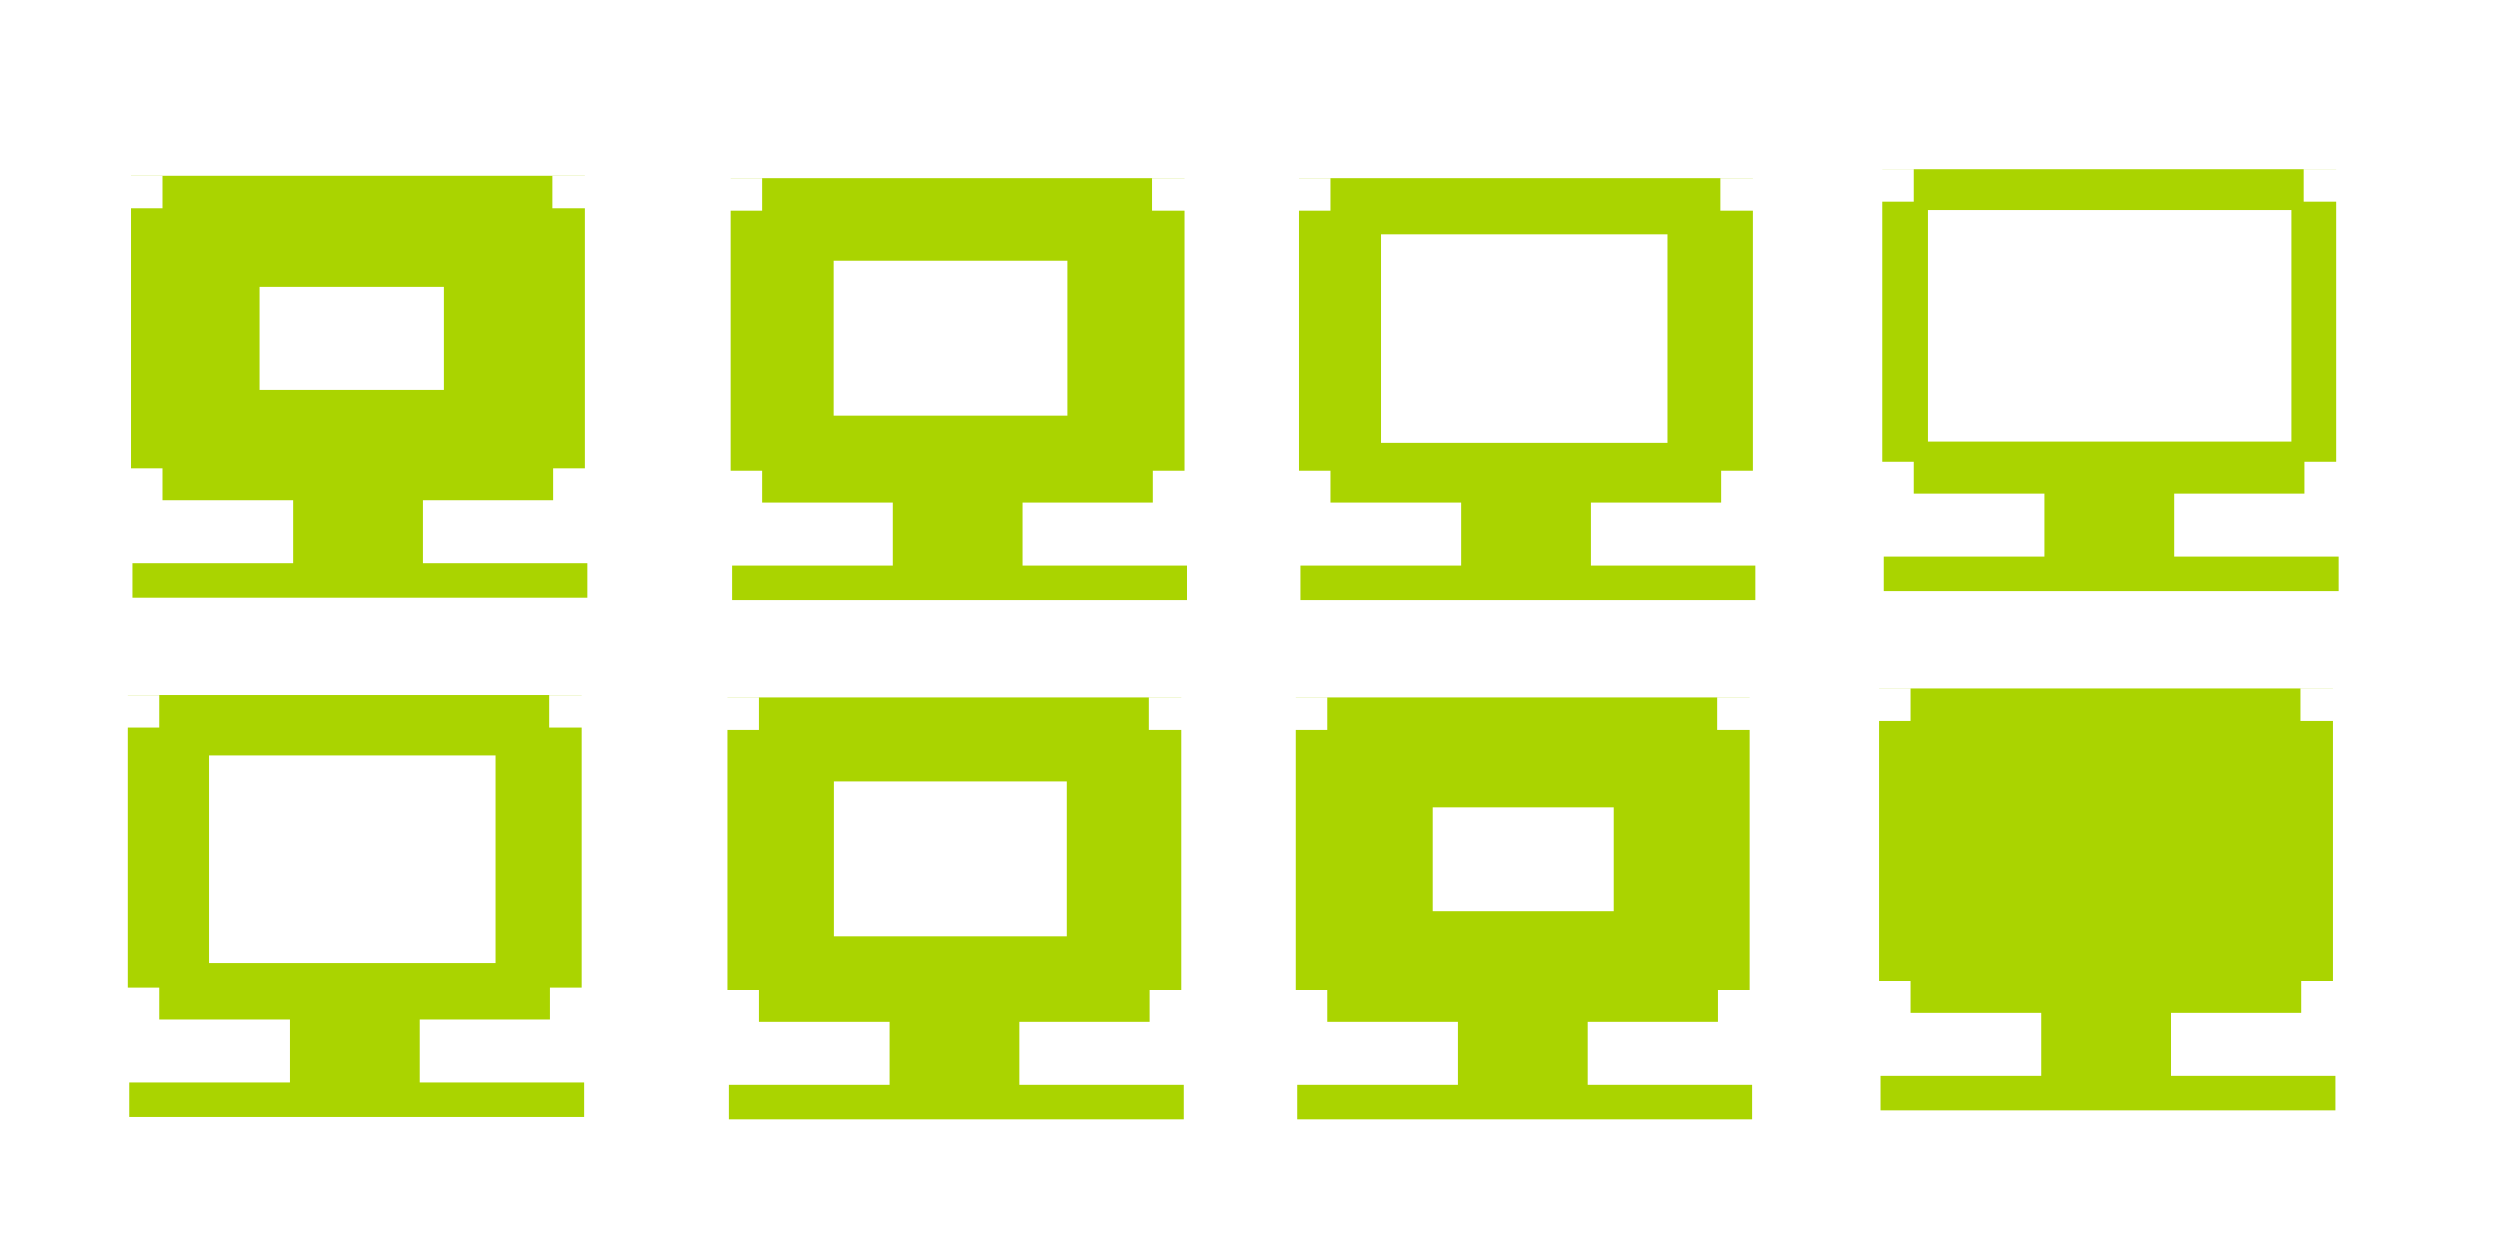
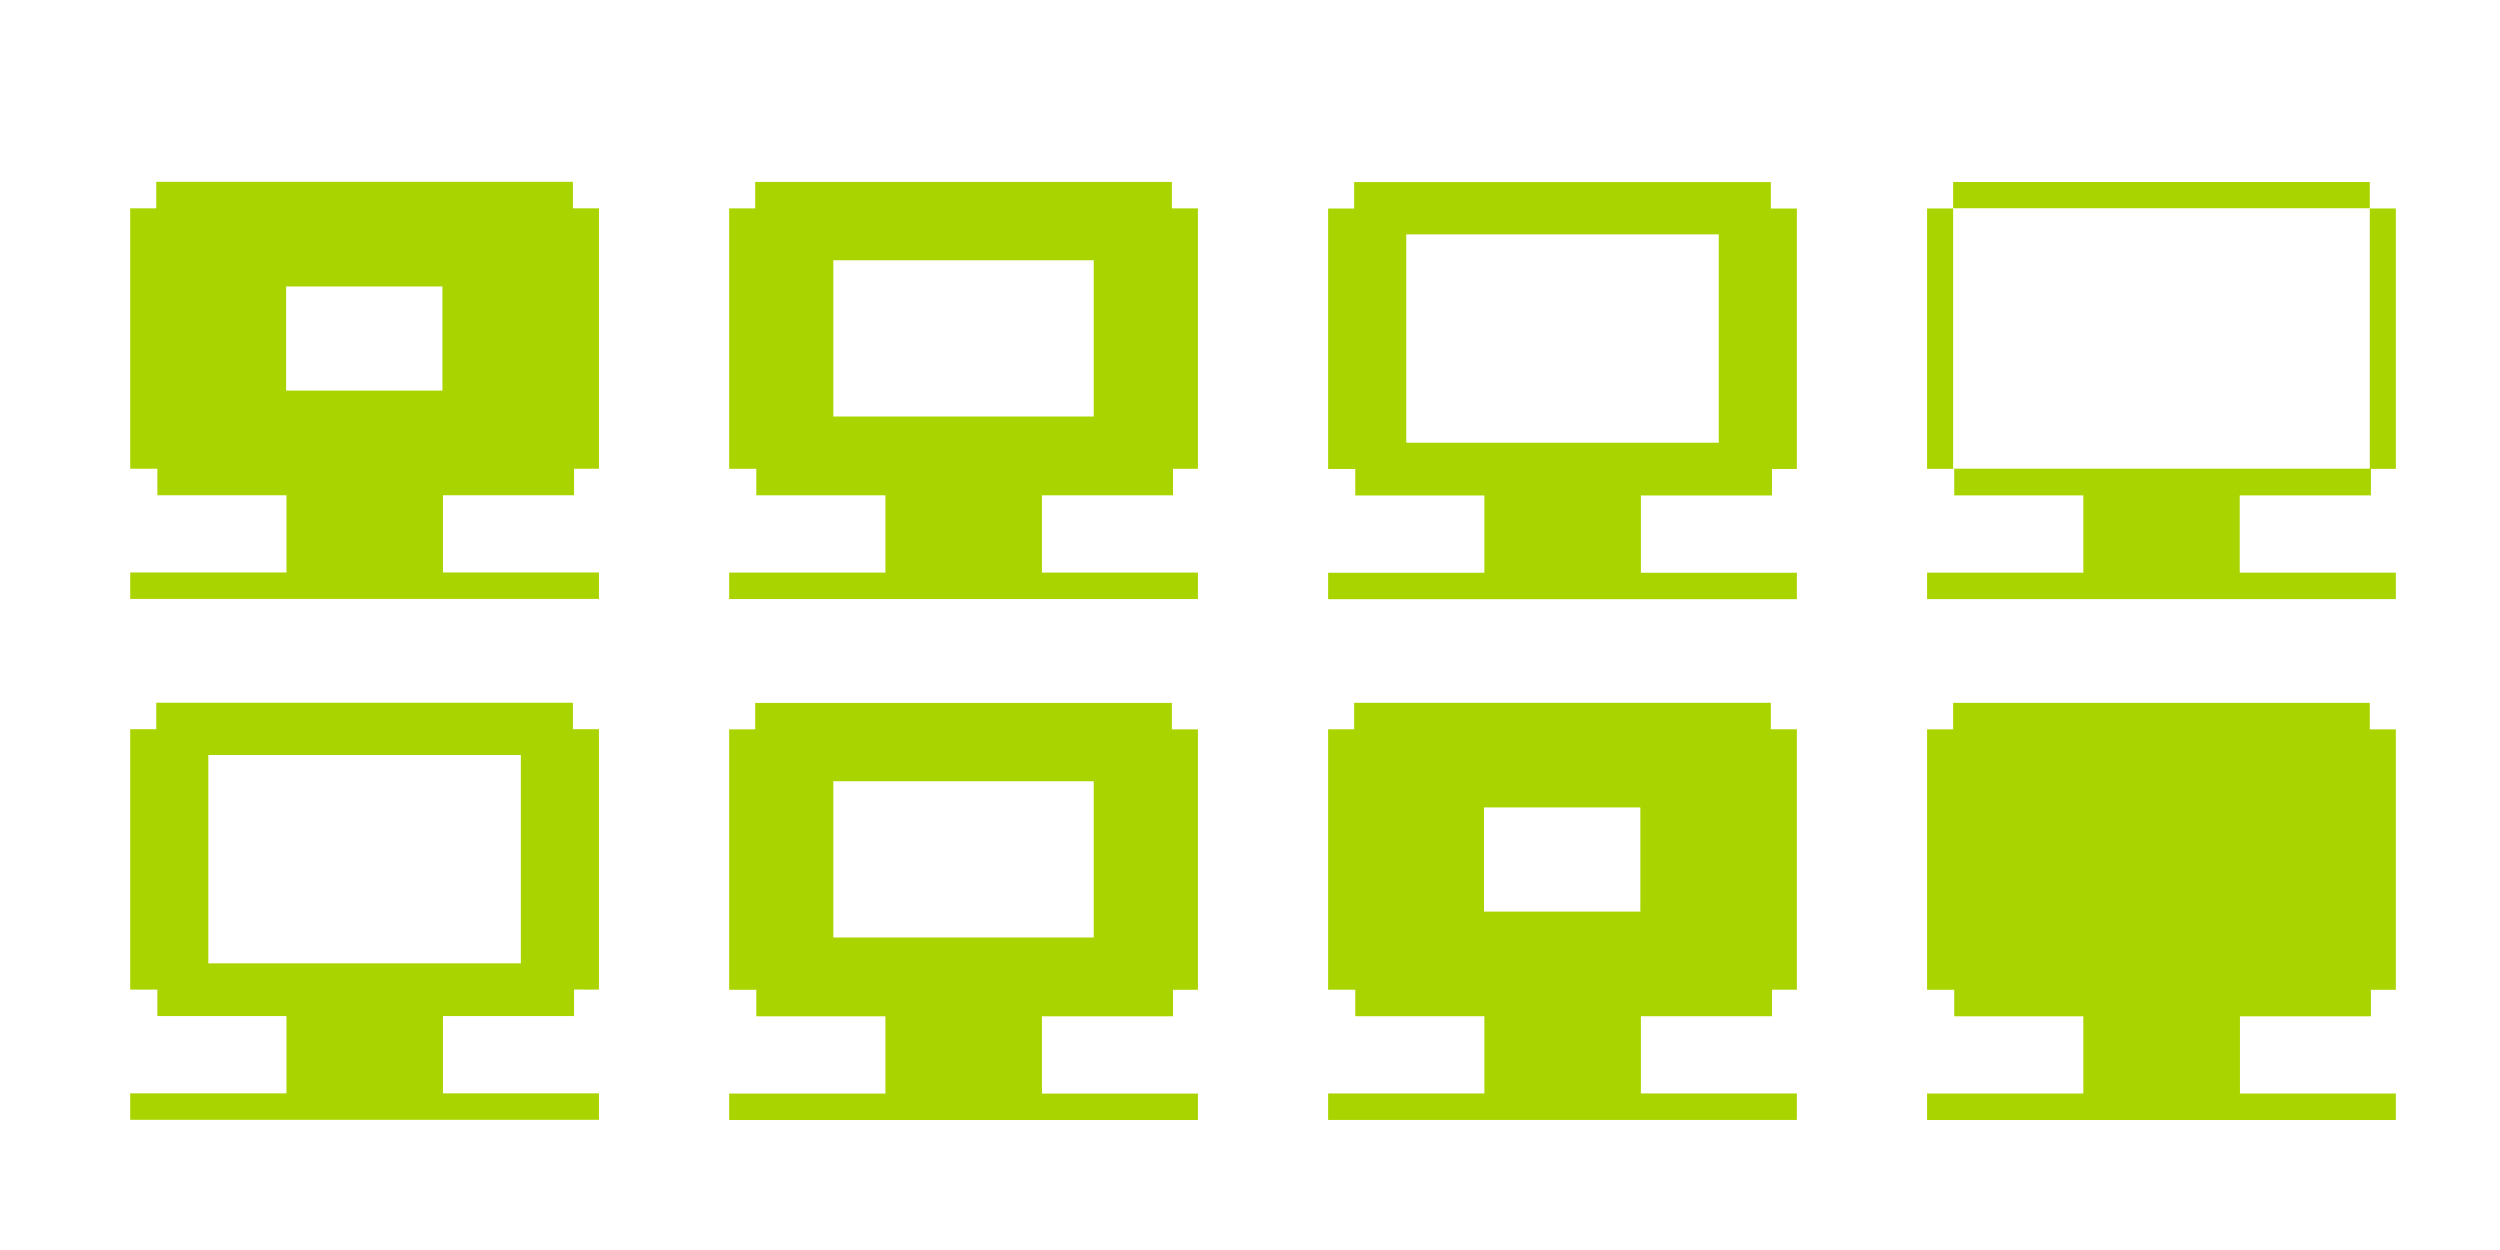
<svg xmlns="http://www.w3.org/2000/svg" xmlns:xlink="http://www.w3.org/1999/xlink" id="svg5369" version="1.1" width="96" height="48" style="display:inline">
  <defs id="defs5373">
    <linearGradient id="linearGradient8231-1-4-4-1">
      <stop id="stop8233-28-5-27-1" offset="0" style="stop-color:#ffffff;stop-opacity:0" />
      <stop style="stop-color:#ffffff;stop-opacity:0.154" offset="0.319" id="stop8235-7-3-94-3" />
      <stop id="stop8237-7-8-20-2" offset="0.543" style="stop-color:#ffffff;stop-opacity:0.337" />
      <stop id="stop8239-2-9-1-9" offset="1" style="stop-color:#ffffff;stop-opacity:1" />
    </linearGradient>
    <linearGradient id="linearGradient5767-6">
      <stop id="stop5769-0" offset="0" style="stop-color:#bebebe;stop-opacity:0" />
      <stop style="stop-color:#ffffff;stop-opacity:0" offset="0.319" id="stop5771-1" />
      <stop id="stop5773-7" offset="0.751" style="stop-color:#ffffff;stop-opacity:0.429" />
      <stop id="stop5775-8" offset="1" style="stop-color:#ffffff;stop-opacity:1" />
    </linearGradient>
    <radialGradient xlink:href="#linearGradient8231-1-4-4-1" id="radialGradient10713-4" gradientUnits="userSpaceOnUse" gradientTransform="matrix(2.229454,-1.286539,1.208744,2.09399,-228.903,-208.0873)" cx="-0.068" cy="188.519" fx="-0.068" fy="188.519" r="27.33" />
    <radialGradient xlink:href="#linearGradient5767-6" id="radialGradient10715-0" gradientUnits="userSpaceOnUse" gradientTransform="matrix(1.125201,-0.6047055,0.5681383,1.056858,-107.6713,-11.94811)" cx="0.054" cy="189.152" fx="0.054" fy="189.152" r="27.33" />
    <radialGradient xlink:href="#linearGradient8231-1-4-4-1" id="radialGradient4185" gradientUnits="userSpaceOnUse" gradientTransform="matrix(2.229454,-1.286539,1.208744,2.09399,-228.903,-208.0873)" cx="-0.068" cy="188.519" fx="-0.068" fy="188.519" r="27.33" />
    <radialGradient xlink:href="#linearGradient5767-6" id="radialGradient4197" gradientUnits="userSpaceOnUse" gradientTransform="matrix(1.125201,-0.6047055,0.5681383,1.056858,-107.6713,-11.94811)" cx="0.054" cy="189.152" fx="0.054" fy="189.152" r="27.33" />
    <radialGradient xlink:href="#linearGradient8231-1-4-4-1" id="radialGradient4209" gradientUnits="userSpaceOnUse" gradientTransform="matrix(2.229454,-1.286539,1.208744,2.09399,-228.903,-208.0873)" cx="-0.068" cy="188.519" fx="-0.068" fy="188.519" r="27.33" />
    <radialGradient xlink:href="#linearGradient5767-6" id="radialGradient4221" gradientUnits="userSpaceOnUse" gradientTransform="matrix(1.125201,-0.6047055,0.5681383,1.056858,-107.6713,-11.94811)" cx="0.054" cy="189.152" fx="0.054" fy="189.152" r="27.33" />
    <radialGradient xlink:href="#linearGradient8231-1-4-4-1" id="radialGradient4233" gradientUnits="userSpaceOnUse" gradientTransform="matrix(2.229454,-1.286539,1.208744,2.09399,-228.903,-208.0873)" cx="-0.068" cy="188.519" fx="-0.068" fy="188.519" r="27.33" />
    <radialGradient xlink:href="#linearGradient5767-6" id="radialGradient4245" gradientUnits="userSpaceOnUse" gradientTransform="matrix(1.125201,-0.6047055,0.5681383,1.056858,-107.6713,-11.94811)" cx="0.054" cy="189.152" fx="0.054" fy="189.152" r="27.33" />
    <radialGradient xlink:href="#linearGradient8231-1-4-4-1" id="radialGradient4257" gradientUnits="userSpaceOnUse" gradientTransform="matrix(2.229454,-1.286539,1.208744,2.09399,-228.903,-208.0873)" cx="-0.068" cy="188.519" fx="-0.068" fy="188.519" r="27.33" />
    <radialGradient xlink:href="#linearGradient5767-6" id="radialGradient4269" gradientUnits="userSpaceOnUse" gradientTransform="matrix(1.125201,-0.6047055,0.5681383,1.056858,-107.6713,-11.94811)" cx="0.054" cy="189.152" fx="0.054" fy="189.152" r="27.33" />
    <radialGradient xlink:href="#linearGradient8231-1-4-4-1" id="radialGradient4281" gradientUnits="userSpaceOnUse" gradientTransform="matrix(2.229454,-1.286539,1.208744,2.09399,-228.903,-208.0873)" cx="-0.068" cy="188.519" fx="-0.068" fy="188.519" r="27.33" />
    <radialGradient xlink:href="#linearGradient5767-6" id="radialGradient4293" gradientUnits="userSpaceOnUse" gradientTransform="matrix(1.125201,-0.6047055,0.5681383,1.056858,-107.6713,-11.94811)" cx="0.054" cy="189.152" fx="0.054" fy="189.152" r="27.33" />
    <radialGradient xlink:href="#linearGradient8231-1-4-4-1" id="radialGradient4305" gradientUnits="userSpaceOnUse" gradientTransform="matrix(2.229454,-1.286539,1.208744,2.09399,-228.903,-208.0873)" cx="-0.068" cy="188.519" fx="-0.068" fy="188.519" r="27.33" />
    <radialGradient xlink:href="#linearGradient5767-6" id="radialGradient4317" gradientUnits="userSpaceOnUse" gradientTransform="matrix(1.125201,-0.6047055,0.5681383,1.056858,-107.6713,-11.94811)" cx="0.054" cy="189.152" fx="0.054" fy="189.152" r="27.33" />
    <radialGradient xlink:href="#linearGradient8231-1-4-4-1" id="radialGradient4329" gradientUnits="userSpaceOnUse" gradientTransform="matrix(2.229454,-1.286539,1.208744,2.09399,-228.903,-208.0873)" cx="-0.068" cy="188.519" fx="-0.068" fy="188.519" r="27.33" />
    <radialGradient xlink:href="#linearGradient5767-6" id="radialGradient4341" gradientUnits="userSpaceOnUse" gradientTransform="matrix(1.125201,-0.6047055,0.5681383,1.056858,-107.6713,-11.94811)" cx="0.054" cy="189.152" fx="0.054" fy="189.152" r="27.33" />
    <radialGradient xlink:href="#linearGradient8231-1-4-4-1" id="radialGradient10713-0" gradientUnits="userSpaceOnUse" gradientTransform="matrix(2.229454,-1.286539,1.208744,2.09399,-228.903,-208.0873)" cx="-0.068" cy="188.519" fx="-0.068" fy="188.519" r="27.33" />
    <radialGradient xlink:href="#linearGradient5767-6" id="radialGradient10715-1" gradientUnits="userSpaceOnUse" gradientTransform="matrix(1.125201,-0.6047055,0.5681383,1.056858,-107.6713,-11.94811)" cx="0.054" cy="189.152" fx="0.054" fy="189.152" r="27.33" />
    <radialGradient xlink:href="#linearGradient8231-1-4-4-1" id="radialGradient4185-5" gradientUnits="userSpaceOnUse" gradientTransform="matrix(2.229454,-1.286539,1.208744,2.09399,-228.903,-208.0873)" cx="-0.068" cy="188.519" fx="-0.068" fy="188.519" r="27.33" />
    <radialGradient xlink:href="#linearGradient5767-6" id="radialGradient4197-1" gradientUnits="userSpaceOnUse" gradientTransform="matrix(1.125201,-0.6047055,0.5681383,1.056858,-107.6713,-11.94811)" cx="0.054" cy="189.152" fx="0.054" fy="189.152" r="27.33" />
    <radialGradient xlink:href="#linearGradient8231-1-4-4-1" id="radialGradient4209-2" gradientUnits="userSpaceOnUse" gradientTransform="matrix(2.229454,-1.286539,1.208744,2.09399,-228.903,-208.0873)" cx="-0.068" cy="188.519" fx="-0.068" fy="188.519" r="27.33" />
    <radialGradient xlink:href="#linearGradient5767-6" id="radialGradient4221-8" gradientUnits="userSpaceOnUse" gradientTransform="matrix(1.125201,-0.6047055,0.5681383,1.056858,-107.6713,-11.94811)" cx="0.054" cy="189.152" fx="0.054" fy="189.152" r="27.33" />
    <radialGradient xlink:href="#linearGradient8231-1-4-4-1" id="radialGradient4233-3" gradientUnits="userSpaceOnUse" gradientTransform="matrix(2.229454,-1.286539,1.208744,2.09399,-228.903,-208.0873)" cx="-0.068" cy="188.519" fx="-0.068" fy="188.519" r="27.33" />
    <radialGradient xlink:href="#linearGradient5767-6" id="radialGradient4245-2" gradientUnits="userSpaceOnUse" gradientTransform="matrix(1.125201,-0.6047055,0.5681383,1.056858,-107.6713,-11.94811)" cx="0.054" cy="189.152" fx="0.054" fy="189.152" r="27.33" />
    <radialGradient xlink:href="#linearGradient8231-1-4-4-1" id="radialGradient4257-8" gradientUnits="userSpaceOnUse" gradientTransform="matrix(2.229454,-1.286539,1.208744,2.09399,-228.903,-208.0873)" cx="-0.068" cy="188.519" fx="-0.068" fy="188.519" r="27.33" />
    <radialGradient xlink:href="#linearGradient5767-6" id="radialGradient4269-3" gradientUnits="userSpaceOnUse" gradientTransform="matrix(1.125201,-0.6047055,0.5681383,1.056858,-107.6713,-11.94811)" cx="0.054" cy="189.152" fx="0.054" fy="189.152" r="27.33" />
    <radialGradient xlink:href="#linearGradient8231-1-4-4-1" id="radialGradient4281-8" gradientUnits="userSpaceOnUse" gradientTransform="matrix(2.229454,-1.286539,1.208744,2.09399,-228.903,-208.0873)" cx="-0.068" cy="188.519" fx="-0.068" fy="188.519" r="27.33" />
    <radialGradient xlink:href="#linearGradient5767-6" id="radialGradient4293-3" gradientUnits="userSpaceOnUse" gradientTransform="matrix(1.125201,-0.6047055,0.5681383,1.056858,-107.6713,-11.94811)" cx="0.054" cy="189.152" fx="0.054" fy="189.152" r="27.33" />
    <radialGradient xlink:href="#linearGradient8231-1-4-4-1" id="radialGradient4305-0" gradientUnits="userSpaceOnUse" gradientTransform="matrix(2.229454,-1.286539,1.208744,2.09399,-228.903,-208.0873)" cx="-0.068" cy="188.519" fx="-0.068" fy="188.519" r="27.33" />
    <radialGradient xlink:href="#linearGradient5767-6" id="radialGradient4317-1" gradientUnits="userSpaceOnUse" gradientTransform="matrix(1.125201,-0.6047055,0.5681383,1.056858,-107.6713,-11.94811)" cx="0.054" cy="189.152" fx="0.054" fy="189.152" r="27.33" />
    <radialGradient xlink:href="#linearGradient8231-1-4-4-1" id="radialGradient4329-2" gradientUnits="userSpaceOnUse" gradientTransform="matrix(2.229454,-1.286539,1.208744,2.09399,-228.903,-208.0873)" cx="-0.068" cy="188.519" fx="-0.068" fy="188.519" r="27.33" />
    <radialGradient xlink:href="#linearGradient5767-6" id="radialGradient4341-3" gradientUnits="userSpaceOnUse" gradientTransform="matrix(1.125201,-0.6047055,0.5681383,1.056858,-107.6713,-11.94811)" cx="0.054" cy="189.152" fx="0.054" fy="189.152" r="27.33" />
  </defs>
  <g id="layer1" style="display:none">
    <rect style="color:#000000;fill:#000000;fill-opacity:1;fill-rule:nonzero;stroke:none;stroke-width:1;marker:none;visibility:visible;display:inline;overflow:visible;enable-background:accumulate" id="rect12451" width="24" height="24" x="0" y="0" />
    <rect y="24" x="0" height="24" width="24" id="rect12453" style="color:#000000;fill:#000000;fill-opacity:1;fill-rule:nonzero;stroke:none;stroke-width:1;marker:none;visibility:visible;display:inline;overflow:visible;enable-background:accumulate" />
    <rect y="0" x="24" height="24" width="24" id="rect12455" style="color:#000000;fill:#000000;fill-opacity:1;fill-rule:nonzero;stroke:none;stroke-width:1;marker:none;visibility:visible;display:inline;overflow:visible;enable-background:accumulate" />
    <rect style="color:#000000;fill:#000000;fill-opacity:1;fill-rule:nonzero;stroke:none;stroke-width:1;marker:none;visibility:visible;display:inline;overflow:visible;enable-background:accumulate" id="rect12457" width="24" height="24" x="24" y="24" />
    <rect style="color:#000000;fill:#000000;fill-opacity:1;fill-rule:nonzero;stroke:none;stroke-width:1;marker:none;visibility:visible;display:inline;overflow:visible;enable-background:accumulate" id="rect12459" width="24" height="24" x="48" y="0" />
    <rect y="24" x="48" height="24" width="24" id="rect12461" style="color:#000000;fill:#000000;fill-opacity:1;fill-rule:nonzero;stroke:none;stroke-width:1;marker:none;visibility:visible;display:inline;overflow:visible;enable-background:accumulate" />
    <rect y="0" x="72" height="24" width="24" id="rect12463" style="color:#000000;fill:#000000;fill-opacity:1;fill-rule:nonzero;stroke:none;stroke-width:1;marker:none;visibility:visible;display:inline;overflow:visible;enable-background:accumulate" />
    <rect style="color:#000000;fill:#000000;fill-opacity:1;fill-rule:nonzero;stroke:none;stroke-width:1;marker:none;visibility:visible;display:inline;overflow:visible;enable-background:accumulate" id="rect12465" width="24" height="24" x="72" y="24" />
  </g>
  <g id="layer2">
-     <path style="opacity:1;fill:#aad400;fill-opacity:1;stroke:none;stroke-width:1.6;stroke-linecap:round;stroke-linejoin:round;stroke-miterlimit:4;stroke-dasharray:none;stroke-opacity:0" d="M 5.031 6.75 L 5.031 6.756 L 6.24 6.756 L 6.24 7.998 L 5.031 7.998 L 5.031 17.984 L 6.24 17.984 L 6.24 19.209 L 21.24 19.209 L 21.24 17.984 L 22.459 17.984 L 22.459 7.998 L 21.211 7.998 L 21.211 6.756 L 22.459 6.756 L 22.459 6.75 L 5.031 6.75 z M 9.967 11.016 L 17.045 11.016 L 17.045 14.973 L 9.967 14.973 L 9.967 11.016 z " id="rect4135" />
-     <rect style="opacity:1;fill:#aad400;fill-opacity:1;stroke:none;stroke-width:1.6;stroke-linecap:round;stroke-linejoin:round;stroke-miterlimit:4;stroke-dasharray:none;stroke-opacity:0" id="rect4135-0" width="17.468" height="1.325" x="5.086" y="21.627" />
-     <rect style="opacity:1;fill:#aad400;fill-opacity:1;stroke:none;stroke-width:1.6;stroke-linecap:round;stroke-linejoin:round;stroke-miterlimit:4;stroke-dasharray:none;stroke-opacity:0" id="rect4135-0-4" width="4.983" height="2.558" x="11.257" y="19.153" />
-     <path style="opacity:1;fill:#aad400;fill-opacity:1;stroke:none;stroke-width:1.6;stroke-linecap:round;stroke-linejoin:round;stroke-miterlimit:4;stroke-dasharray:none;stroke-opacity:0" d="M 4.908 26.689 L 4.908 26.695 L 6.115 26.695 L 6.115 27.938 L 4.908 27.938 L 4.908 37.924 L 6.115 37.924 L 6.115 39.148 L 21.117 39.148 L 21.117 37.924 L 22.336 37.924 L 22.336 27.938 L 21.088 27.938 L 21.088 26.695 L 22.336 26.695 L 22.336 26.689 L 4.908 26.689 z M 8.027 29.008 L 19.029 29.008 L 19.029 36.982 L 8.027 36.982 L 8.027 29.008 z " id="rect4135-7" />
-     <rect style="opacity:1;fill:#aad400;fill-opacity:1;stroke:none;stroke-width:1.6;stroke-linecap:round;stroke-linejoin:round;stroke-miterlimit:4;stroke-dasharray:none;stroke-opacity:0" id="rect4135-0-8" width="17.468" height="1.325" x="4.963" y="41.566" />
-     <rect style="opacity:1;fill:#aad400;fill-opacity:1;stroke:none;stroke-width:1.6;stroke-linecap:round;stroke-linejoin:round;stroke-miterlimit:4;stroke-dasharray:none;stroke-opacity:0" id="rect4135-0-4-4" width="4.983" height="2.558" x="11.134" y="39.092" />
-     <path style="opacity:1;fill:#aad400;fill-opacity:1;stroke:none;stroke-width:1.6;stroke-linecap:round;stroke-linejoin:round;stroke-miterlimit:4;stroke-dasharray:none;stroke-opacity:0" d="M 28.057 6.842 L 28.057 6.848 L 29.266 6.848 L 29.266 8.09 L 28.057 8.09 L 28.057 18.076 L 29.266 18.076 L 29.266 19.299 L 44.268 19.299 L 44.268 18.076 L 45.486 18.076 L 45.486 8.09 L 44.238 8.09 L 44.238 6.848 L 45.486 6.848 L 45.486 6.842 L 28.057 6.842 z M 32.012 10.012 L 40.988 10.012 L 40.988 15.961 L 32.012 15.961 L 32.012 10.012 z " id="rect4135-4" />
-     <rect style="opacity:1;fill:#aad400;fill-opacity:1;stroke:none;stroke-width:1.6;stroke-linecap:round;stroke-linejoin:round;stroke-miterlimit:4;stroke-dasharray:none;stroke-opacity:0" id="rect4135-0-7" width="17.468" height="1.325" x="28.113" y="21.718" />
-     <rect style="opacity:1;fill:#aad400;fill-opacity:1;stroke:none;stroke-width:1.6;stroke-linecap:round;stroke-linejoin:round;stroke-miterlimit:4;stroke-dasharray:none;stroke-opacity:0" id="rect4135-0-4-6" width="4.983" height="2.558" x="34.283" y="19.244" />
-     <path style="opacity:1;fill:#aad400;fill-opacity:1;stroke:none;stroke-width:1.6;stroke-linecap:round;stroke-linejoin:round;stroke-miterlimit:4;stroke-dasharray:none;stroke-opacity:0" d="M 27.934 26.781 L 27.934 26.787 L 29.143 26.787 L 29.143 28.029 L 27.934 28.029 L 27.934 38.016 L 29.143 38.016 L 29.143 39.238 L 44.145 39.238 L 44.145 38.016 L 45.361 38.016 L 45.361 28.029 L 44.115 28.029 L 44.115 26.787 L 45.361 26.787 L 45.361 26.781 L 27.934 26.781 z M 32.021 30.006 L 40.965 30.006 L 40.965 35.955 L 32.021 35.955 L 32.021 30.006 z " id="rect4135-7-5" />
-     <rect style="opacity:1;fill:#aad400;fill-opacity:1;stroke:none;stroke-width:1.6;stroke-linecap:round;stroke-linejoin:round;stroke-miterlimit:4;stroke-dasharray:none;stroke-opacity:0" id="rect4135-0-8-5" width="17.468" height="1.325" x="27.989" y="41.657" />
-     <rect style="opacity:1;fill:#aad400;fill-opacity:1;stroke:none;stroke-width:1.6;stroke-linecap:round;stroke-linejoin:round;stroke-miterlimit:4;stroke-dasharray:none;stroke-opacity:0" id="rect4135-0-4-4-7" width="4.983" height="2.558" x="34.16" y="39.184" />
-     <path style="opacity:1;fill:#aad400;fill-opacity:1;stroke:none;stroke-width:1.6;stroke-linecap:round;stroke-linejoin:round;stroke-miterlimit:4;stroke-dasharray:none;stroke-opacity:0" d="M 49.881 6.842 L 49.881 6.848 L 51.09 6.848 L 51.09 8.09 L 49.881 8.09 L 49.881 18.076 L 51.09 18.076 L 51.09 19.299 L 66.092 19.299 L 66.092 18.076 L 67.311 18.076 L 67.311 8.09 L 66.062 8.09 L 66.062 6.848 L 67.311 6.848 L 67.311 6.842 L 49.881 6.842 z M 53.031 8.998 L 64.031 8.998 L 64.031 17.006 L 53.031 17.006 L 53.031 8.998 z " id="rect4135-4-9" />
-     <rect style="opacity:1;fill:#aad400;fill-opacity:1;stroke:none;stroke-width:1.6;stroke-linecap:round;stroke-linejoin:round;stroke-miterlimit:4;stroke-dasharray:none;stroke-opacity:0" id="rect4135-0-7-6" width="17.468" height="1.325" x="49.937" y="21.718" />
-     <rect style="opacity:1;fill:#aad400;fill-opacity:1;stroke:none;stroke-width:1.6;stroke-linecap:round;stroke-linejoin:round;stroke-miterlimit:4;stroke-dasharray:none;stroke-opacity:0" id="rect4135-0-4-6-6" width="4.983" height="2.558" x="56.108" y="19.244" />
-     <path style="opacity:1;fill:#aad400;fill-opacity:1;stroke:none;stroke-width:1.6;stroke-linecap:round;stroke-linejoin:round;stroke-miterlimit:4;stroke-dasharray:none;stroke-opacity:0" d="M 49.758 26.781 L 49.758 26.787 L 50.967 26.787 L 50.967 28.029 L 49.758 28.029 L 49.758 38.016 L 50.967 38.016 L 50.967 39.238 L 65.969 39.238 L 65.969 38.016 L 67.186 38.016 L 67.186 28.029 L 65.939 28.029 L 65.939 26.787 L 67.186 26.787 L 67.186 26.781 L 49.758 26.781 z M 55.016 31.002 L 61.967 31.002 L 61.967 34.99 L 55.016 34.99 L 55.016 31.002 z " id="rect4135-7-5-8" />
-     <rect style="opacity:1;fill:#aad400;fill-opacity:1;stroke:none;stroke-width:1.6;stroke-linecap:round;stroke-linejoin:round;stroke-miterlimit:4;stroke-dasharray:none;stroke-opacity:0" id="rect4135-0-8-5-1" width="17.468" height="1.325" x="49.813" y="41.657" />
-     <rect style="opacity:1;fill:#aad400;fill-opacity:1;stroke:none;stroke-width:1.6;stroke-linecap:round;stroke-linejoin:round;stroke-miterlimit:4;stroke-dasharray:none;stroke-opacity:0" id="rect4135-0-4-4-7-9" width="4.983" height="2.558" x="55.984" y="39.184" />
-     <path style="opacity:1;fill:#aad400;fill-opacity:1;stroke:none;stroke-width:1.6;stroke-linecap:round;stroke-linejoin:round;stroke-miterlimit:4;stroke-dasharray:none;stroke-opacity:0" d="M 72.279 6.498 L 72.279 6.502 L 73.488 6.502 L 73.488 7.744 L 72.279 7.744 L 72.279 17.732 L 73.488 17.732 L 73.488 18.955 L 88.49 18.955 L 88.49 17.732 L 89.709 17.732 L 89.709 7.744 L 88.461 7.744 L 88.461 6.502 L 89.709 6.502 L 89.709 6.498 L 72.279 6.498 z M 74.033 8.066 L 87.99 8.066 L 87.99 16.957 L 74.033 16.957 L 74.033 8.066 z " id="rect4135-4-9-5" />
-     <rect style="opacity:1;fill:#aad400;fill-opacity:1;stroke:none;stroke-width:1.6;stroke-linecap:round;stroke-linejoin:round;stroke-miterlimit:4;stroke-dasharray:none;stroke-opacity:0" id="rect4135-0-7-6-1" width="17.468" height="1.325" x="72.336" y="21.373" />
-     <rect style="opacity:1;fill:#aad400;fill-opacity:1;stroke:none;stroke-width:1.6;stroke-linecap:round;stroke-linejoin:round;stroke-miterlimit:4;stroke-dasharray:none;stroke-opacity:0" id="rect4135-0-4-6-6-9" width="4.983" height="2.558" x="78.506" y="18.9" />
-     <g id="g4145-2-8-9-7" style="display:inline;fill:#aad400;fill-opacity:1" transform="matrix(1.247692,0,0,1.247692,45.19233,26.10934)">
-       <path id="rect4135-7-5-8-1" d="m 21.611,0.262 0,0.004 0.969,0 0,0.996 -0.969,0 0,8.004 0.969,0 0,0.98 12.023,0 0,-0.98 0.977,0 0,-8.004 -1,0 0,-0.996 1,0 0,-0.004 -13.969,3.8e-6 z" style="opacity:1;fill:#aad400;fill-opacity:1;stroke:none;stroke-width:1.6;stroke-linecap:round;stroke-linejoin:round;stroke-miterlimit:4;stroke-dasharray:none;stroke-opacity:0" />
-       <rect y="12.185" x="21.656" height="1.062" width="14" id="rect4135-0-8-5-1-3" style="opacity:1;fill:#aad400;fill-opacity:1;stroke:none;stroke-width:1.6;stroke-linecap:round;stroke-linejoin:round;stroke-miterlimit:4;stroke-dasharray:none;stroke-opacity:0" />
-       <rect y="10.203" x="26.602" height="2.05" width="3.994" id="rect4135-0-4-4-7-9-9" style="opacity:1;fill:#aad400;fill-opacity:1;stroke:none;stroke-width:1.6;stroke-linecap:round;stroke-linejoin:round;stroke-miterlimit:4;stroke-dasharray:none;stroke-opacity:0" />
+     <g id="g4438">
+       <path id="rect4261" d="M 6,6.982 6,8 5,8 l 0,10 1.043,0 0,1.018 4.957,0 0,2.965 -6,0 L 5,23 l 18,0 0,-1.018 -5.99,0 0,-2.965 5.033,0 0,-1.018 L 23,18 23,8 22,8 22,6.982 Z M 10.986,11 17,11 l -0.011,0 0,4 L 17,15 10.986,15 Z" style="opacity:1;fill:#aad400;fill-opacity:1;stroke:none;stroke-width:1.6;stroke-linecap:round;stroke-linejoin:round;stroke-miterlimit:4;stroke-dasharray:none;stroke-opacity:1" />
    </g>
+     <path style="display:inline;opacity:1;fill:#aad400;fill-opacity:1;stroke:none;stroke-width:1.6;stroke-linecap:round;stroke-linejoin:round;stroke-miterlimit:4;stroke-dasharray:none;stroke-opacity:1" d="m 29,6.986 0,1.016 -1,0 0,10 1.043,0 0,1.018 4.957,0 0,2.967 -6,0 0,1.016 18,0 0,-1.016 -5.99,0 0,-2.967 5.033,0 0,-1.018 0.957,0 0,-10 -1,0 0,-1.016 z m 3,3.008 10,0 0,6 -10,0 z" id="rect4261-0" />
+     <path style="display:inline;opacity:1;fill:#aad400;fill-opacity:1;stroke:none;stroke-width:1.6;stroke-linecap:round;stroke-linejoin:round;stroke-miterlimit:4;stroke-dasharray:none;stroke-opacity:1" d="m 52,6.992 0,1.016 -1,0 0,10 1.043,0 0,1.018 4.957,0 0,2.967 -6,0 0,1.016 18,0 0,-1.016 -5.99,0 0,-2.967 5.033,0 0,-1.018 0.957,0 0,-10 -1,0 0,-1.016 z M 54,9 l 12,0 0,8 -12,0 z" id="rect4261-0-5" />
+     <path style="display:inline;opacity:1;fill:#aad400;fill-opacity:1;stroke:none;stroke-width:1.6;stroke-linecap:round;stroke-linejoin:round;stroke-miterlimit:4;stroke-dasharray:none;stroke-opacity:1" d="m 75,6.989 0,1.008 16,0 0,-1.008 -16,0 z m -1,1.016 0,10 1.043,0 0,1.018 4.957,0 0,2.967 -6,0 0,1.016 18,0 0,-1.016 -5.994,0 0,-2.967 5.037,0 0,-1.018 0.957,0 0,-10 -1,0 0,9.992 -16,0 0,-9.992 -1,0 z" id="rect4261-0-5-7" />
+     <path style="display:inline;opacity:1;fill:#aad400;fill-opacity:1;stroke:none;stroke-width:1.6;stroke-linecap:round;stroke-linejoin:round;stroke-miterlimit:4;stroke-dasharray:none;stroke-opacity:1" d="m 75,26.99 0,1.018 -1,0 0,10 1.043,0 0,1.018 4.957,0 0,2.965 -6,0 0,1.018 18,0 0,-1.018 -5.986,0 0,-2.965 5.029,0 0,-1.018 0.957,0 0,-10 -1,0 0,-1.018 z" id="rect4261-0-5-7-8" />
+     <path style="display:inline;opacity:1;fill:#aad400;fill-opacity:1;stroke:none;stroke-width:1.6;stroke-linecap:round;stroke-linejoin:round;stroke-miterlimit:4;stroke-dasharray:none;stroke-opacity:1" d="M 6,26.984 6,28 l -1,0 0,10 1.043,0 0,1.018 4.957,0 0,2.967 -6,0 L 5,43 l 18,0 0,-1.016 -5.99,0 0,-2.967 5.033,0 0,-1.018 L 23,38 l 0,-10 -1,0 0,-1.016 z m 2,2.008 12,0 0,8 -12,0 z" id="rect4261-0-5-6" />
+     <path style="display:inline;opacity:1;fill:#aad400;fill-opacity:1;stroke:none;stroke-width:1.6;stroke-linecap:round;stroke-linejoin:round;stroke-miterlimit:4;stroke-dasharray:none;stroke-opacity:1" d="m 52,26.987 0,1.018 -1,0 0,10 1.043,0 0,1.018 4.957,0 0,2.965 -6,0 0,1.018 18,0 0,-1.018 -5.99,0 0,-2.965 5.033,0 0,-1.018 0.957,0 0,-10 -1,0 0,-1.018 z m 4.986,4.018 6.014,0 -0.011,0 0,4 0.011,0 -6.014,0 z" id="rect4261-5" />
+     <path style="display:inline;opacity:1;fill:#aad400;fill-opacity:1;stroke:none;stroke-width:1.6;stroke-linecap:round;stroke-linejoin:round;stroke-miterlimit:4;stroke-dasharray:none;stroke-opacity:1" d="m 29,26.992 0,1.016 -1,0 0,10 1.043,0 0,1.018 4.957,0 0,2.967 -6,0 0,1.016 18,0 0,-1.016 -5.99,0 0,-2.967 5.033,0 0,-1.018 0.957,0 0,-10 -1,0 0,-1.016 z M 32,30 l 10,0 0,6 -10,0 z" id="rect4261-0-58" />
  </g>
</svg>
